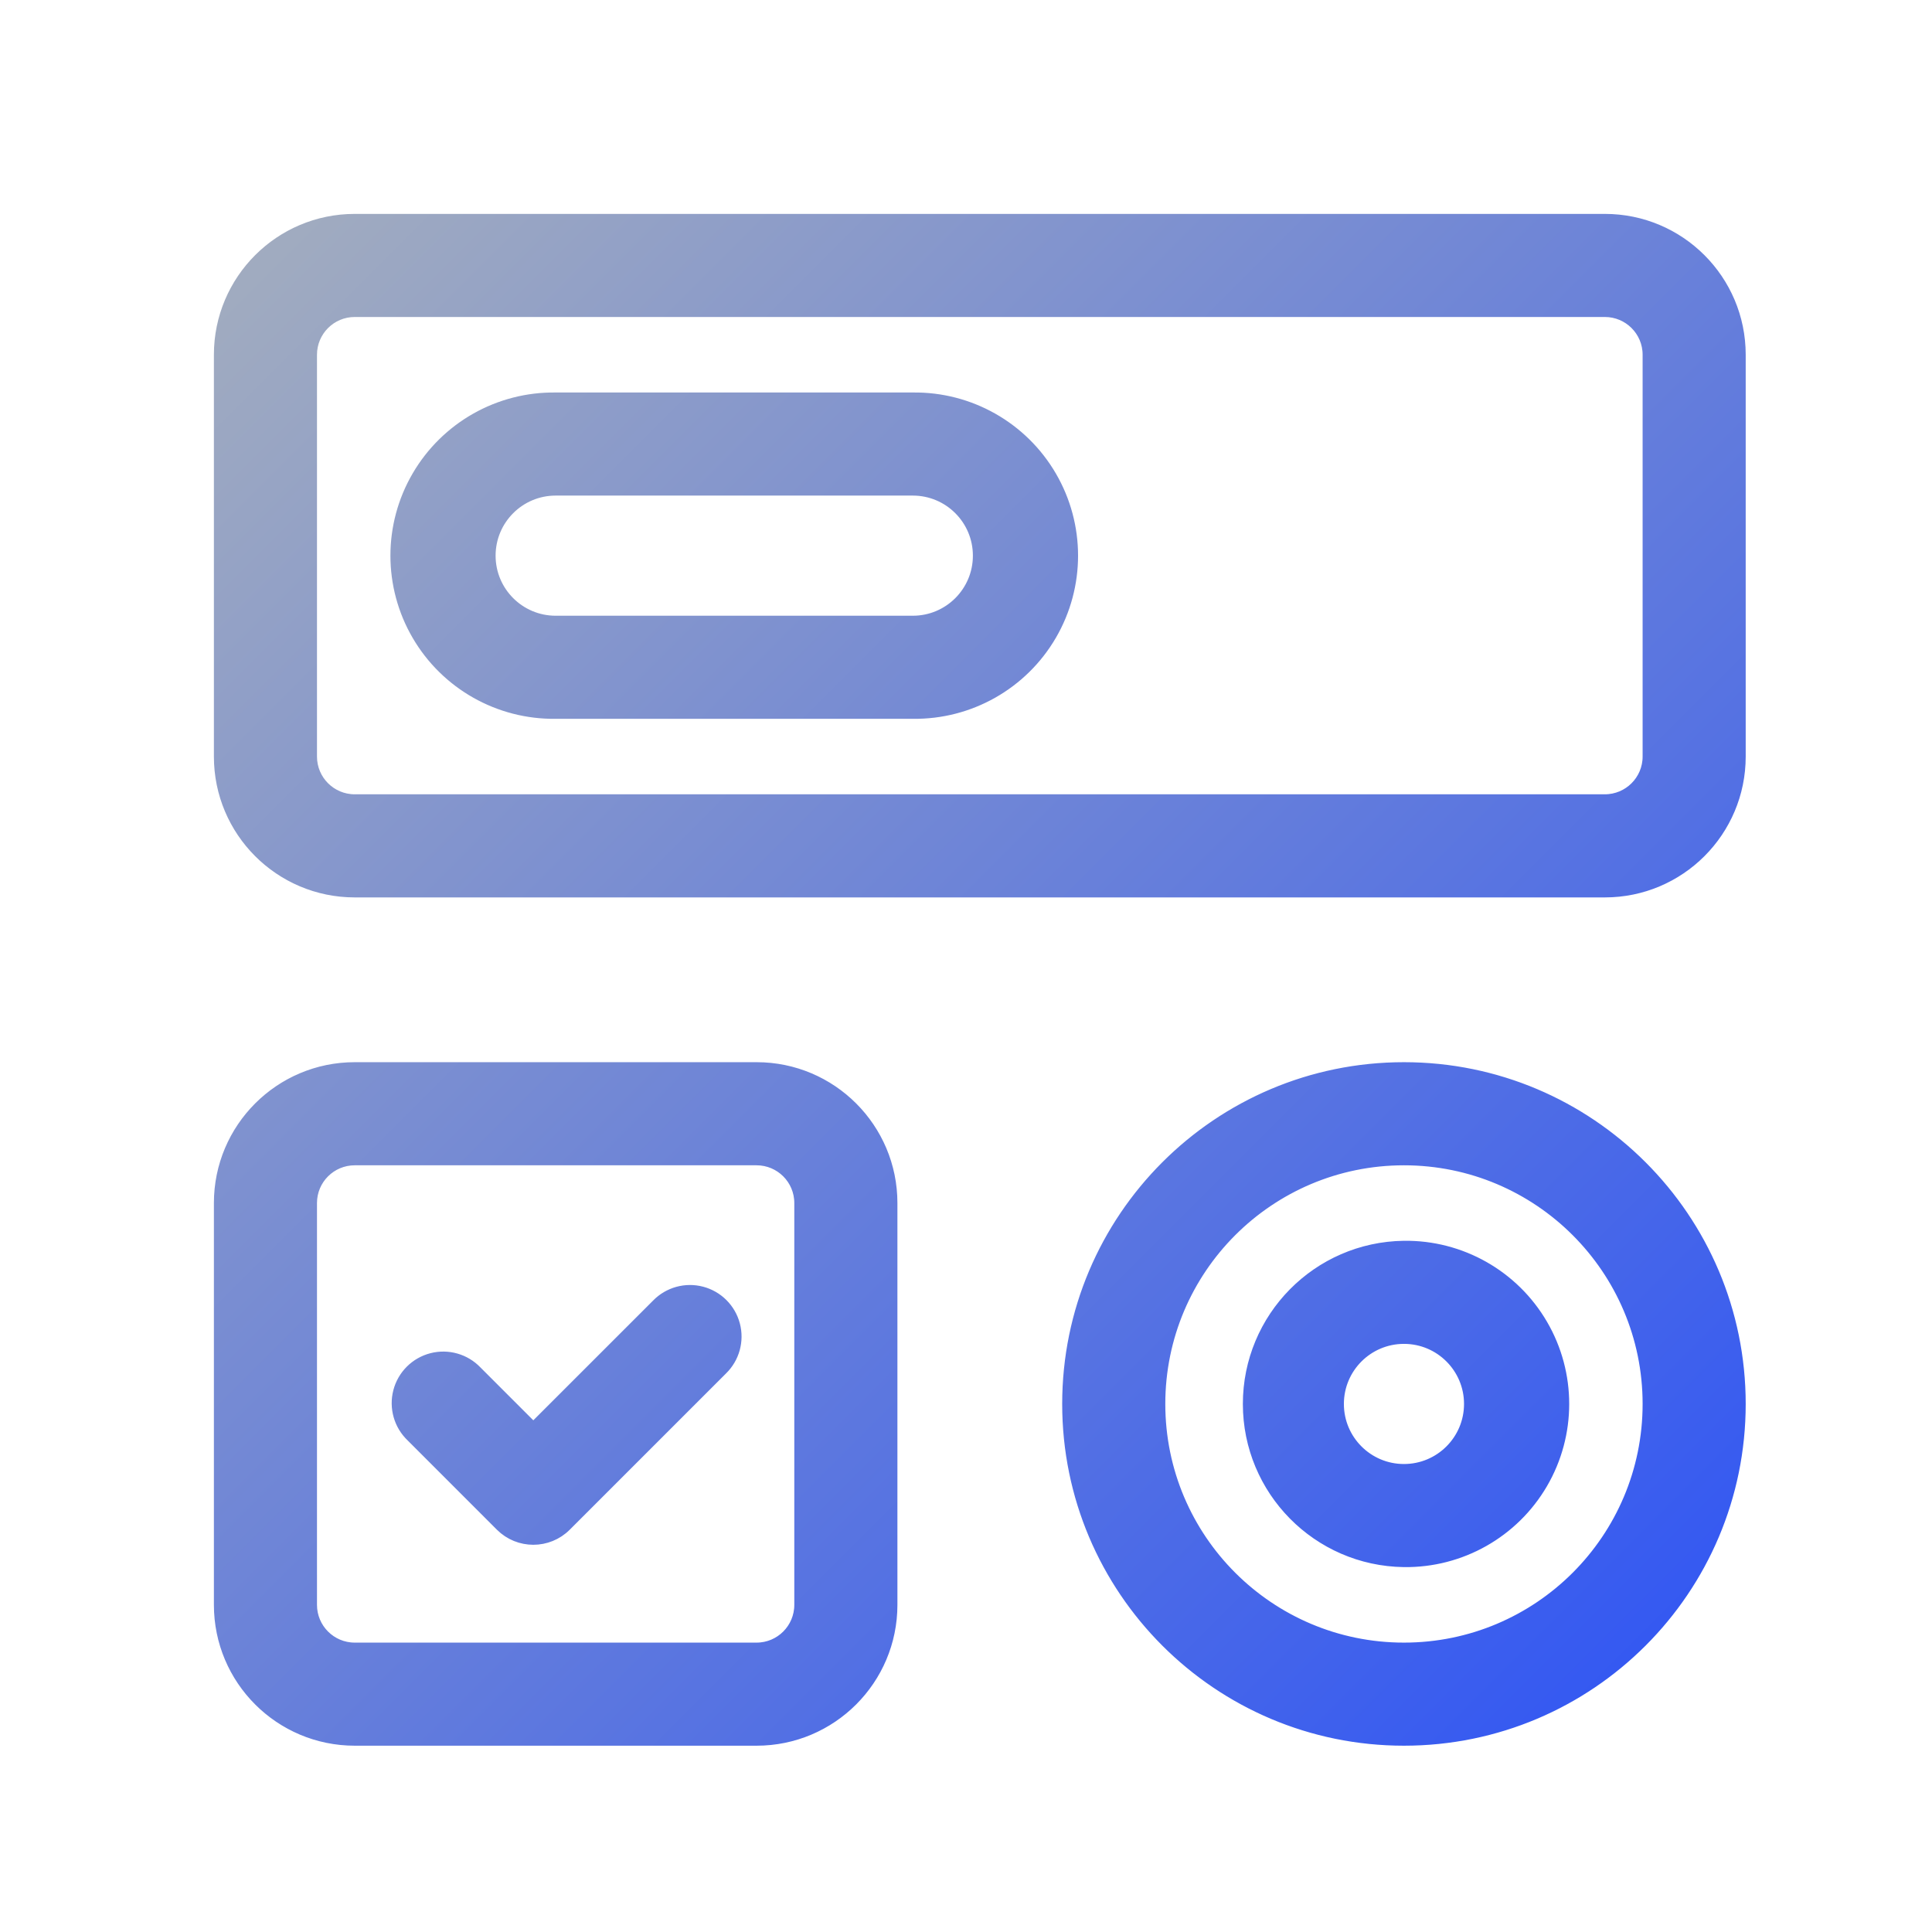
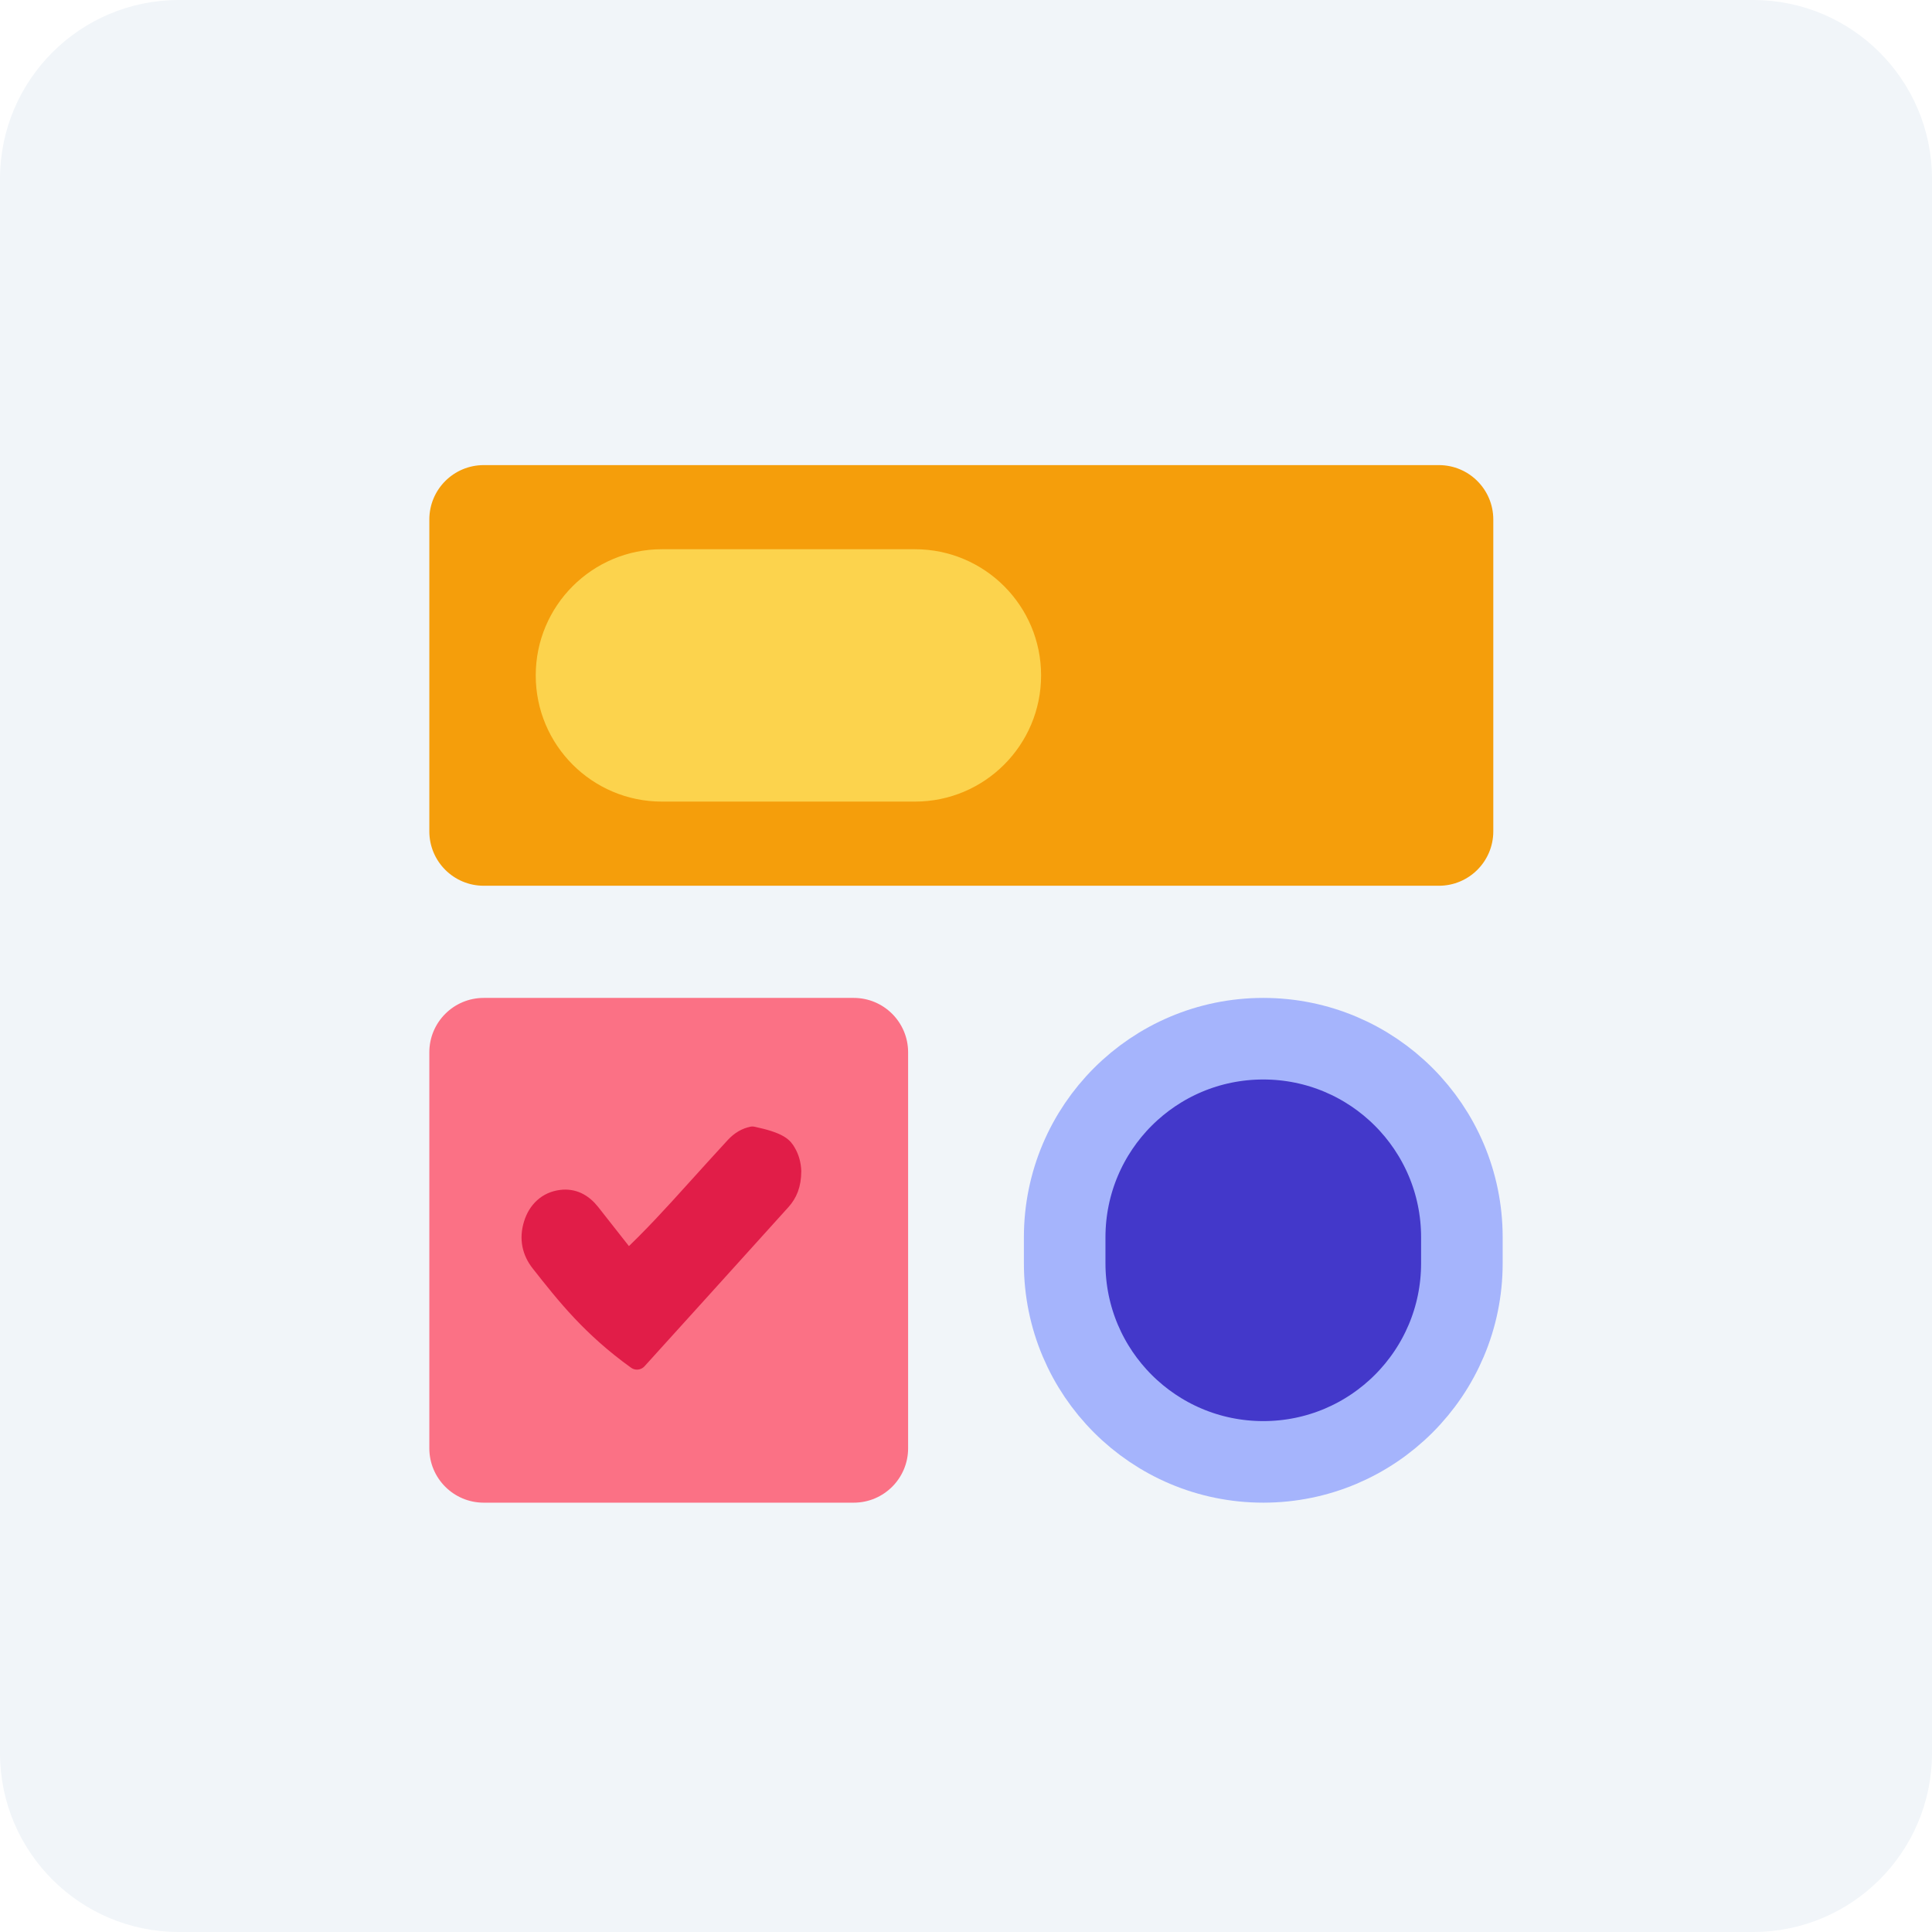
- <svg xmlns="http://www.w3.org/2000/svg" width="70" height="70">
-   <linearGradient id="a" x1="0%" x2="100%" y1="0%" y2="100%">
-     <stop offset="0" stop-color="#a4aebe" />
-     <stop offset="1" stop-color="#2d53f5" />
-   </linearGradient>
-   <path fill="url(#a)" stroke="url(#a)" stroke-width=".5" d="M4.853 30.735h14.559a4.853 4.853 0 0 1 4.853 4.853v14.559A4.853 4.853 0 0 1 19.412 55H4.852A4.853 4.853 0 0 1 0 50.147V35.588a4.853 4.853 0 0 1 4.853-4.853zm0 3.236c-.894 0-1.618.724-1.618 1.617v14.559c0 .893.724 1.618 1.618 1.618h14.559c.893 0 1.617-.725 1.617-1.618V35.588c0-.893-.724-1.617-1.617-1.617zm38.015-3.236c6.7 0 12.132 5.432 12.132 12.133S49.568 55 42.868 55s-12.133-5.432-12.133-12.132 5.432-12.133 12.133-12.133zm0 3.236a8.897 8.897 0 1 0 0 17.794 8.897 8.897 0 0 0 0-17.794zM4.853 0h45.294A4.853 4.853 0 0 1 55 4.853v14.559a4.853 4.853 0 0 1-4.853 4.853H4.853A4.853 4.853 0 0 1 0 19.412V4.852A4.853 4.853 0 0 1 4.853 0zm0 3.235c-.894 0-1.618.725-1.618 1.618v14.559c0 .893.724 1.617 1.618 1.617h45.294c.893 0 1.618-.724 1.618-1.617V4.852c0-.893-.725-1.617-1.618-1.617zm7.28 3.236h12.94a5.662 5.662 0 1 1 0 11.323h-12.94a5.662 5.662 0 1 1 0-11.323zm0 3.235a2.426 2.426 0 0 0 0 4.853h12.94a2.426 2.426 0 0 0 0-4.853zm3.708 29.591a1.618 1.618 0 1 1 2.288 2.288l-5.662 5.662a1.618 1.618 0 0 1-2.287 0L6.944 44.01a1.618 1.618 0 1 1 2.288-2.287l2.091 2.091zm27.027-2.091a5.662 5.662 0 1 1 0 11.323 5.662 5.662 0 0 1 0-11.323zm0 3.235a2.426 2.426 0 1 0 0 4.853 2.426 2.426 0 0 0 0-4.853z" transform="translate(8 8)" />
+ <svg xmlns="http://www.w3.org/2000/svg" height="54" viewBox="0 0 54 54" width="54">
+   <g fill="none" fill-rule="evenodd">
+     <rect fill="#f1f5f9" height="54" rx="5" width="54" />
+     <g transform="translate(12 13)">
+       <rect fill="#f59e0b" height="11.757" rx="1.52" width="29.738" />
+       <rect fill="#fb7185" height="14.108" rx="1.52" width="13.382" y="14.892" />
+       <path d="m9.03 18.771c.772.165.855.312.935.447.09.151.139.329.146.518-.002.373-.106.613-.287.814-.299.331-.598.662-.897.993-.446.494-.893.989-1.339 1.482l-.764.844c-.34.375-.68.75-1.02 1.127-1.261-.906-1.976-1.81-2.689-2.716-.24-.304-.317-.658-.197-1.051.061-.2.159-.354.282-.466.133-.122.296-.197.488-.221.32-.041.59.092.812.376.167.214.335.427.503.64.182.231.364.462.546.693.701-.656 1.297-1.315 1.892-1.974.369-.408.738-.816 1.11-1.22.148-.16.311-.252.479-.285z" fill="#e11d48" stroke="#e11d48" stroke-linejoin="round" stroke-width=".57" />
+       <rect fill="#4338ca" height="11.828" rx="5.551" stroke="#a5b4fc" stroke-width="2.28" width="11.102" x="17.758" y="16.032" />
+       <rect fill="#fcd34d" height="7.054" rx="3.527" width="14.125" x="2.974" y="2.351" />
+     </g>
+   </g>
</svg>
